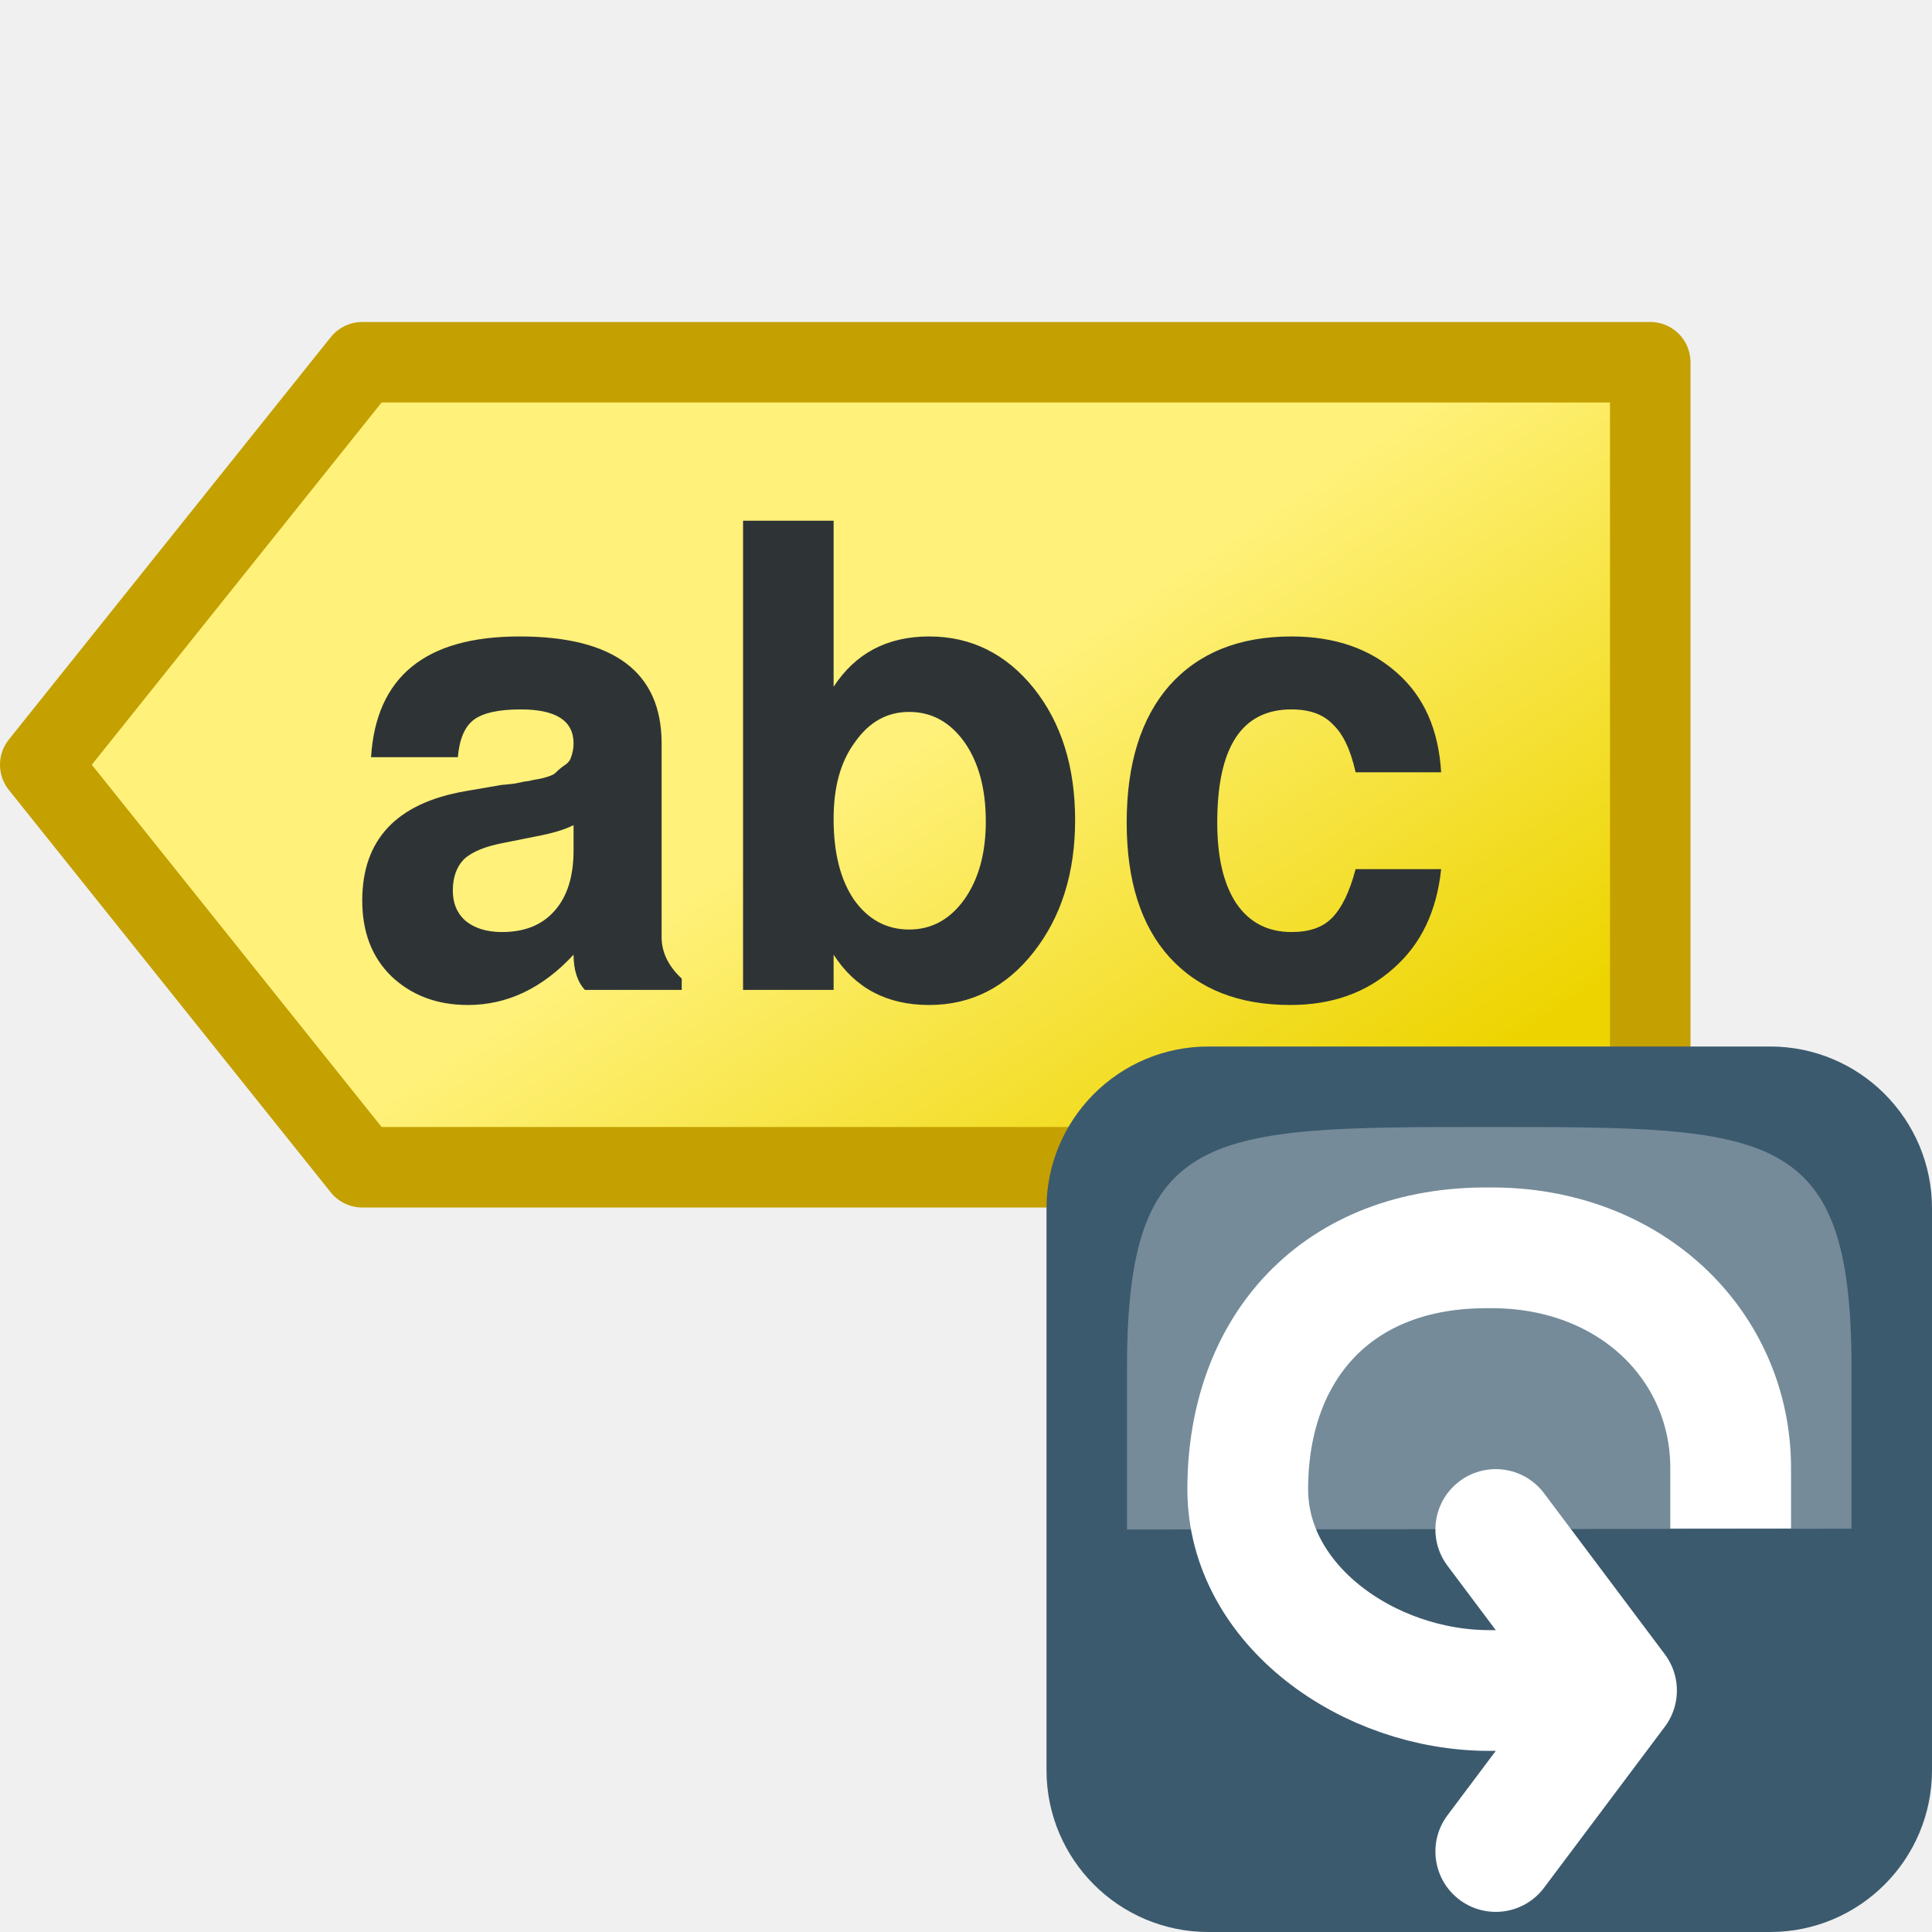
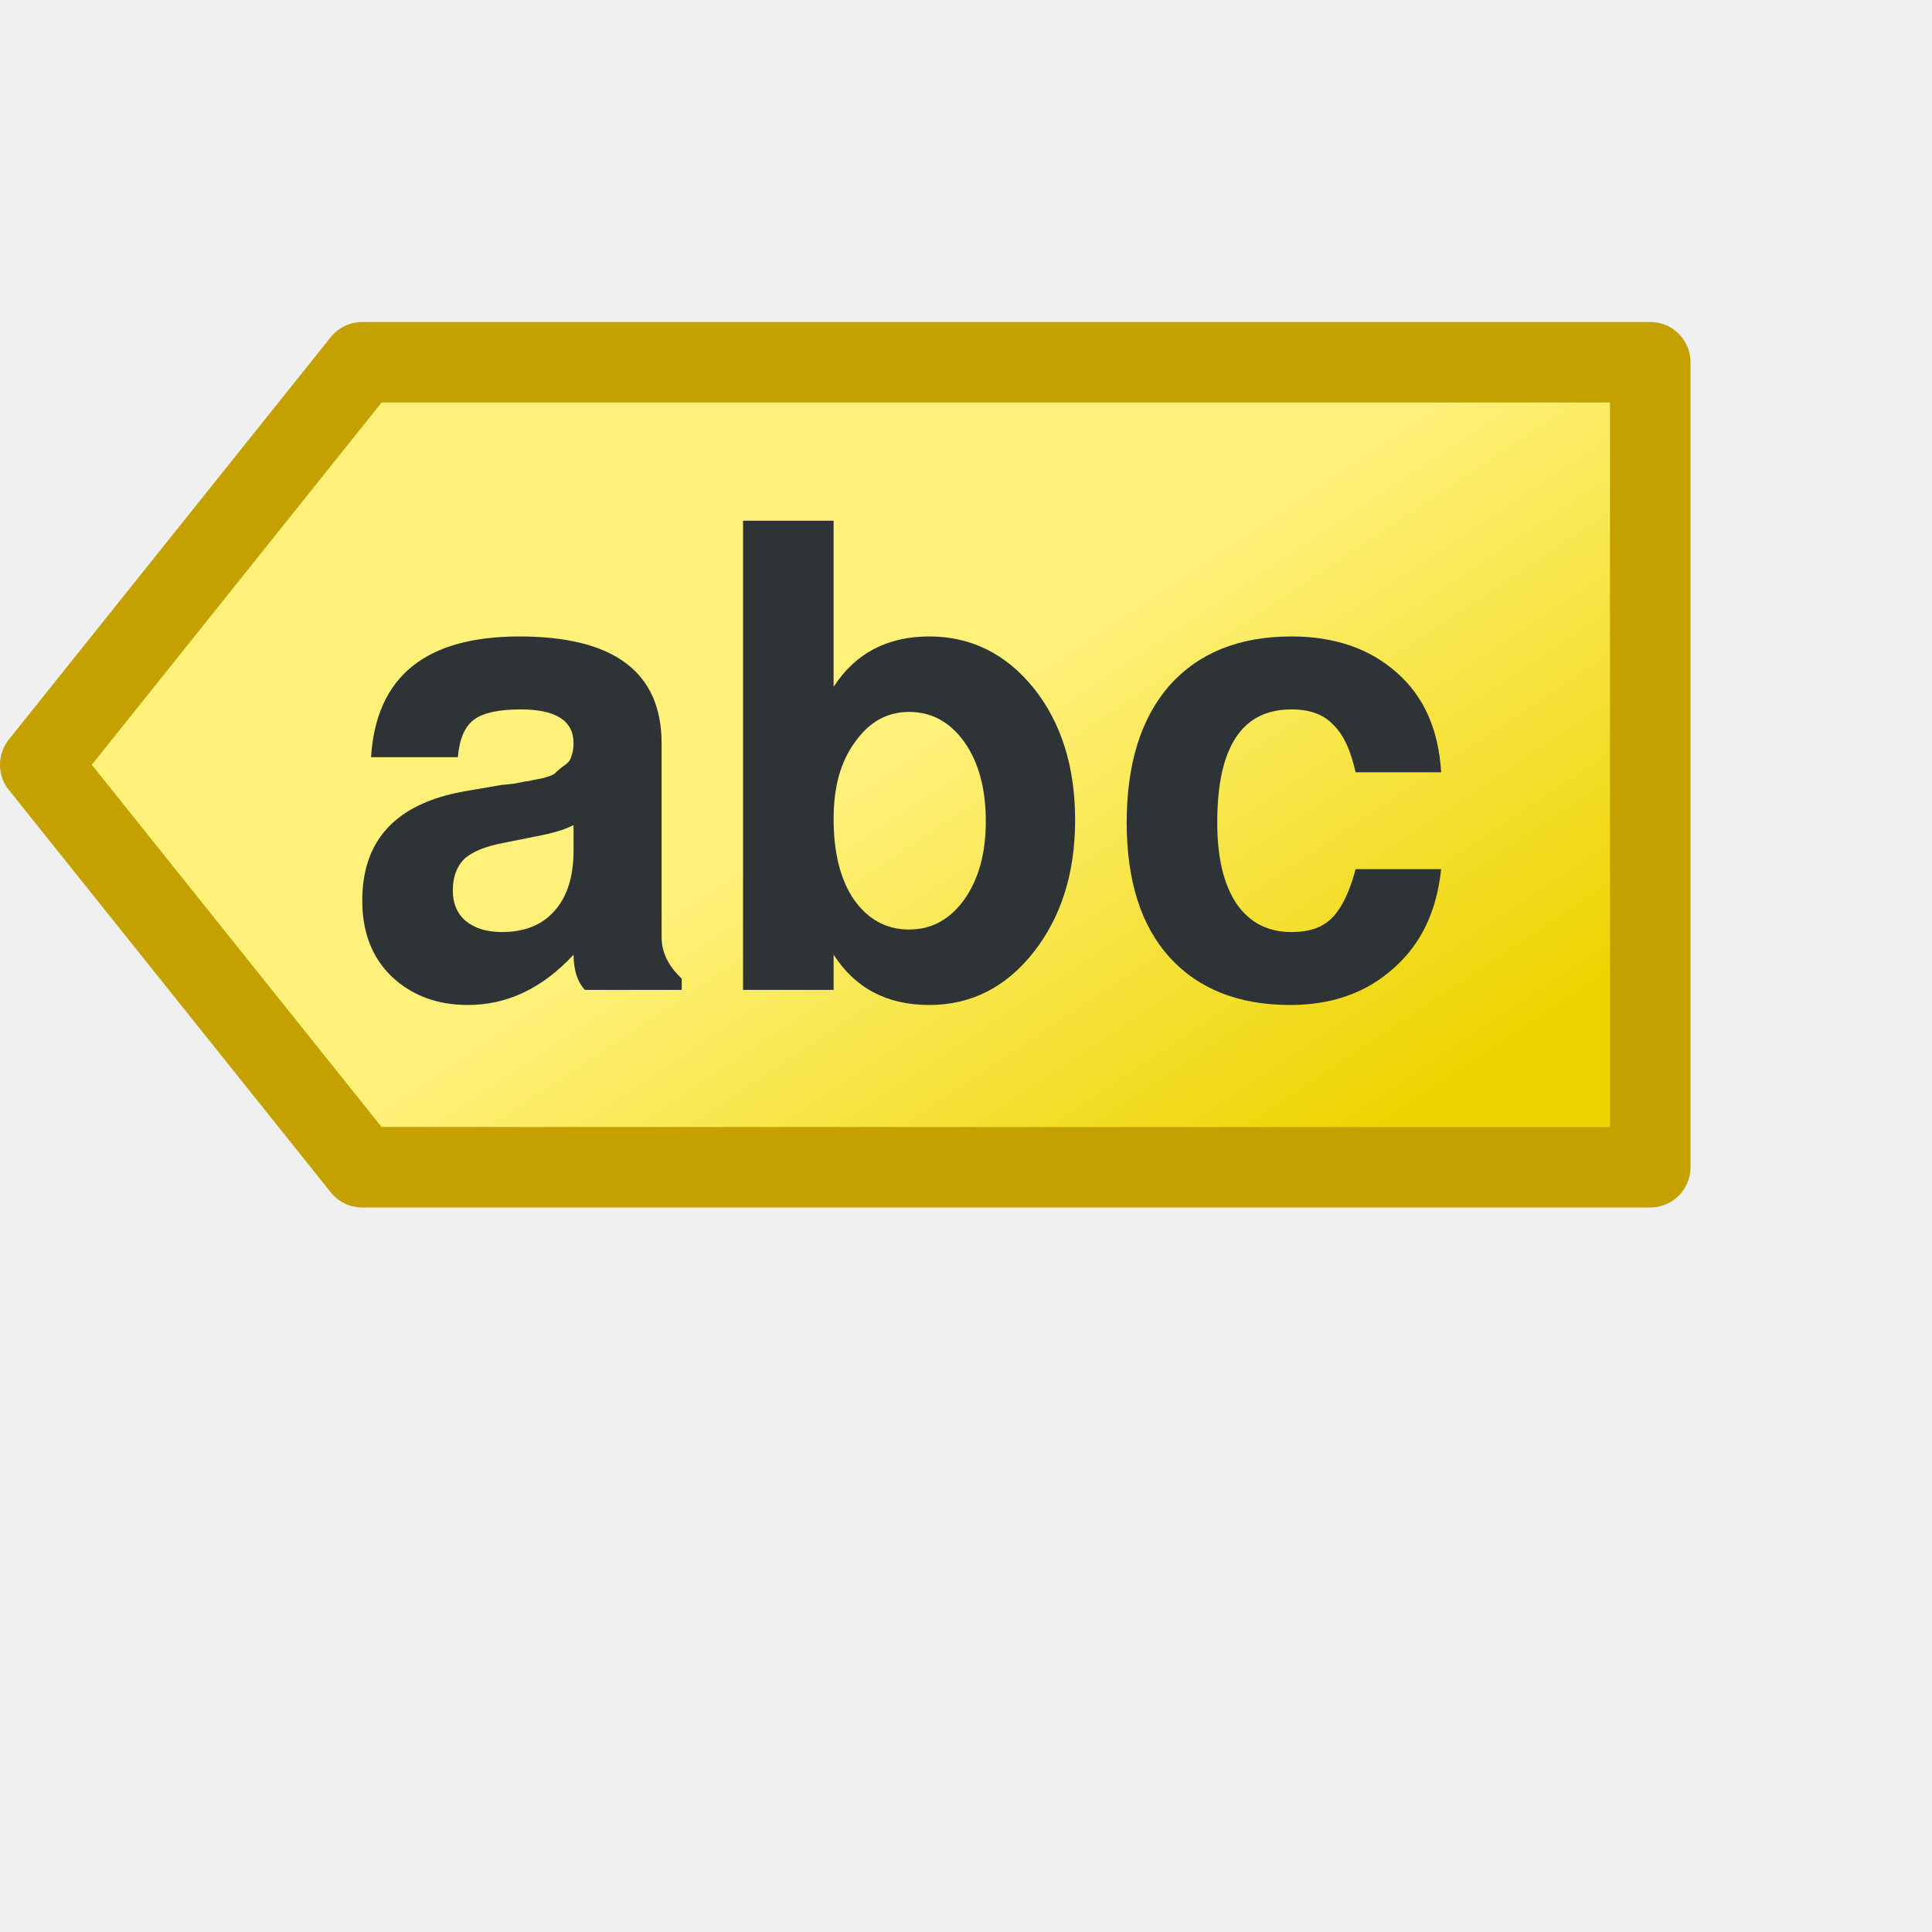
<svg xmlns="http://www.w3.org/2000/svg" xmlns:xlink="http://www.w3.org/1999/xlink" width="24" height="24" id="svg5692" version="1.1" style="display:inline">
  <defs id="defs5694">
    <linearGradient id="linearGradient3965">
      <stop style="stop-color:#ffffff;stop-opacity:1;" offset="0" id="stop3971" />
      <stop id="stop3977" offset="0.852" style="stop-color:#959595;stop-opacity:1;" />
      <stop style="stop-color:#6f6f6f;stop-opacity:1;" offset="0.918" id="stop3979" />
      <stop id="stop3969" offset="1" style="stop-color:#4a4a4a;stop-opacity:1;" />
    </linearGradient>
    <linearGradient id="linearGradient3645">
      <stop style="stop-color:#edd400;stop-opacity:1;" offset="0" id="stop3647" />
      <stop style="stop-color:#fff17a;stop-opacity:1;" offset="1" id="stop3649" />
    </linearGradient>
    <linearGradient id="linearGradient3657">
      <stop style="stop-color:#fce94f;stop-opacity:1;" offset="0" id="stop3659" />
      <stop style="stop-color:#e7ce04;stop-opacity:1;" offset="1" id="stop3661" />
    </linearGradient>
    <linearGradient id="linearGradient2877">
      <stop style="stop-color:#edd400;stop-opacity:1;" offset="0" id="stop2879" />
      <stop style="stop-color:#c2ad00;stop-opacity:1;" offset="1" id="stop2881" />
    </linearGradient>
    <linearGradient id="linearGradient4042">
      <stop style="stop-color:#f2d6a9;stop-opacity:1;" offset="0" id="stop4044" />
      <stop style="stop-color:#e9b96e;stop-opacity:1;" offset="1" id="stop4046" />
    </linearGradient>
    <linearGradient id="linearGradient2843">
      <stop style="stop-color:#eeeeec;stop-opacity:1;" offset="0" id="stop2845" />
      <stop style="stop-color:#c8c8c2;stop-opacity:1;" offset="1" id="stop2847" />
    </linearGradient>
    <linearGradient id="linearGradient2835">
      <stop style="stop-color:#ccf2a6;stop-opacity:1;" offset="0" id="stop2837" />
      <stop style="stop-color:#8ae234;stop-opacity:1;" offset="1" id="stop2839" />
    </linearGradient>
    <radialGradient xlink:href="#linearGradient4042" id="radialGradient4048" cx="0.5" cy="17.838" fx="0.5" fy="17.838" r="6.159" gradientTransform="matrix(0.8118545,0.9742254,-1.105248,0.9210397,19.80998,-0.4170292)" gradientUnits="userSpaceOnUse" />
    <radialGradient xlink:href="#linearGradient4042-2" id="radialGradient4048-2" cx="8.577" cy="3.866" fx="8.577" fy="3.866" r="6.159" gradientTransform="matrix(0.8118545,1.136596,-1.170727,0.8362331,20.06315,-1.481798)" gradientUnits="userSpaceOnUse" />
    <linearGradient id="linearGradient4042-2">
      <stop style="stop-color:#f2d6a9;stop-opacity:1;" offset="0" id="stop4044-8" />
      <stop style="stop-color:#e9b96e;stop-opacity:1;" offset="1" id="stop4046-4" />
    </linearGradient>
    <radialGradient r="6.159" fy="17.838" fx="0.5" cy="17.838" cx="0.5" gradientTransform="matrix(0.8118545,0.9742254,-1.105248,0.9210397,19.80998,-8.417029)" gradientUnits="userSpaceOnUse" id="radialGradient4067" xlink:href="#linearGradient4042-2" />
    <radialGradient xlink:href="#linearGradient4042-2" id="radialGradient4094" gradientUnits="userSpaceOnUse" gradientTransform="matrix(0.8118545,1.136596,-1.170727,0.8362331,20.06315,-1.481798)" cx="8.577" cy="3.866" fx="8.577" fy="3.866" r="6.159" />
    <radialGradient xlink:href="#linearGradient4042-2" id="radialGradient4097" gradientUnits="userSpaceOnUse" gradientTransform="matrix(0.8118545,1.136596,-1.170727,0.8362331,20.06315,-1.481798)" cx="8.577" cy="3.866" fx="8.577" fy="3.866" r="6.159" />
    <radialGradient xlink:href="#linearGradient4042-2" id="radialGradient4100" gradientUnits="userSpaceOnUse" gradientTransform="matrix(0.8118545,1.136596,-1.170727,0.8362331,20.06315,-1.481798)" cx="8.577" cy="3.866" fx="8.577" fy="3.866" r="6.159" />
    <radialGradient xlink:href="#linearGradient4042-2" id="radialGradient4103" gradientUnits="userSpaceOnUse" gradientTransform="matrix(0.8118545,1.136596,-1.170727,0.8362331,20.06315,-1.481798)" cx="8.577" cy="3.866" fx="8.577" fy="3.866" r="6.159" />
    <radialGradient xlink:href="#linearGradient4042" id="radialGradient4106" gradientUnits="userSpaceOnUse" gradientTransform="matrix(0.8118545,0.9742254,-1.105248,0.9210397,19.80998,-0.4170292)" cx="0.5" cy="17.838" fx="0.5" fy="17.838" r="6.159" />
    <radialGradient xlink:href="#linearGradient4042" id="radialGradient4109" gradientUnits="userSpaceOnUse" gradientTransform="matrix(0.8118545,0.9742254,-1.105248,0.9210397,19.80998,-0.4170292)" cx="0.5" cy="17.838" fx="0.5" fy="17.838" r="6.159" />
    <radialGradient xlink:href="#linearGradient4042" id="radialGradient4112" gradientUnits="userSpaceOnUse" gradientTransform="matrix(0.8118545,0.9742254,-1.105248,0.9210397,19.80998,-0.4170292)" cx="0.5" cy="17.838" fx="0.5" fy="17.838" r="6.159" />
    <radialGradient xlink:href="#linearGradient4042" id="radialGradient4115" gradientUnits="userSpaceOnUse" gradientTransform="matrix(0.8118545,0.9742254,-1.105248,0.9210397,19.80998,-0.4170292)" cx="0.5" cy="17.838" fx="0.5" fy="17.838" r="6.159" />
    <radialGradient xlink:href="#linearGradient4042" id="radialGradient4118" gradientUnits="userSpaceOnUse" gradientTransform="matrix(0.8118545,0.9742254,-1.105248,0.9210397,19.80998,-0.4170292)" cx="0.5" cy="17.838" fx="0.5" fy="17.838" r="6.159" />
    <linearGradient xlink:href="#linearGradient3657" id="linearGradient3663" x1="10.5" y1="10.5" x2="13.5" y2="18.5" gradientUnits="userSpaceOnUse" />
    <linearGradient xlink:href="#linearGradient3657" id="linearGradient3669" gradientUnits="userSpaceOnUse" x1="10.5" y1="10.5" x2="13.5" y2="18.5" gradientTransform="translate(0,-3)" />
    <linearGradient xlink:href="#linearGradient3645" id="linearGradient3651" x1="16.5" y1="22.5" x2="12.5" y2="16.5" gradientUnits="userSpaceOnUse" />
-     <linearGradient id="linearGradient4137">
-       <stop id="stop4139" offset="0" style="stop-color:#555753;stop-opacity:1;" />
-       <stop id="stop4141" offset="1" style="stop-color:#555753;stop-opacity:0;" />
-     </linearGradient>
-     <linearGradient xlink:href="#linearGradient4137" id="linearGradient3111-0" gradientUnits="userSpaceOnUse" gradientTransform="translate(0,7.999999)" x1="23" y1="15" x2="23" y2="21" />
  </defs>
  <g id="layer4" style="display:inline" transform="translate(0,-8)">
    <text xml:space="preserve" style="font-size:8px;font-style:normal;font-variant:normal;font-weight:normal;font-stretch:normal;text-align:start;line-height:100%;letter-spacing:0px;word-spacing:0px;writing-mode:lr-tb;text-anchor:start;fill:#000000;fill-opacity:1;stroke:none;font-family:Georgia;-inkscape-font-specification:Georgia" x="11.263" y="17.33" id="text2870" transform="translate(0,8)">
      <tspan id="tspan2872" x="11.263" y="17.33" />
    </text>
    <g id="g3653">
      <path style="fill:url(#linearGradient3651);fill-opacity:1;fill-rule:evenodd;stroke:#c4a000;stroke-width:1px;stroke-linecap:round;stroke-linejoin:round;stroke-opacity:1;display:inline;enable-background:new" d="m 0.5,17.5 4,-5 16,0 0,10 -16,0 -4,-5 z" id="path4080" />
      <text id="text2894" y="20.293" x="4.187" style="font-size:8px;font-style:normal;font-variant:normal;font-weight:bold;font-stretch:normal;text-align:start;line-height:100%;letter-spacing:0px;word-spacing:0px;writing-mode:lr-tb;text-anchor:start;fill:#2e3436;fill-opacity:1;stroke:none;font-family:FreeSans;-inkscape-font-specification:FreeSans Bold" xml:space="preserve">
        <tspan y="20.293" x="4.187" id="tspan2900">abc</tspan>
      </text>
      <g style="overflow:inherit" id="g3667" transform="matrix(0.8665792,0,0,0.9475262,5.365643,6.086001)">
        <g id="g3177" transform="matrix(0.8550304,-0.1225822,0.1340326,0.7819853,-7.019879,14.88266)" />
      </g>
-       <rect ry="2.011" y="21" x="13" height="11" width="11" id="rect2730-8" style="display:inline;fill:#3c5a6e;fill-opacity:1;stroke:url(#linearGradient3111-0);stroke-width:0;stroke-linejoin:round;stroke-miterlimit:4;stroke-dasharray:none;stroke-opacity:1;enable-background:new" rx="2.011" />
-       <path id="path4133-4" d="M 14,27 23,26.99 c 0,0 0,0 0,-2 0,-2.99 -1,-2.99 -4.5,-2.99 -3.5,0 -4.5,0 -4.5,3 0,2 0,2 10e-7,2 z" style="display:inline;opacity:0.3;fill:#fcffff;fill-rule:evenodd;stroke:none;enable-background:new" />
-       <path style="display:inline;fill:none;stroke:#ffffff;stroke-width:1.5;stroke-linecap:square;stroke-linejoin:miter;stroke-miterlimit:4;stroke-dasharray:none;stroke-opacity:1" d="m 21.499,26.238 c 0,-1.521 -1.24,-2.751 -2.999,-2.737 C 16.601,23.485 15.5,24.748 15.5,26.5 c 0,1.44 1.5,2.5 3,2.5" id="path187" />
-       <path style="display:inline;fill:none;stroke:#ffffff;stroke-width:1.5;stroke-linecap:round;stroke-linejoin:round;stroke-miterlimit:4;stroke-dasharray:none;stroke-opacity:1" d="m 18.581,27 1.5,2 -1.5,2" id="path996" />
    </g>
  </g>
</svg>
